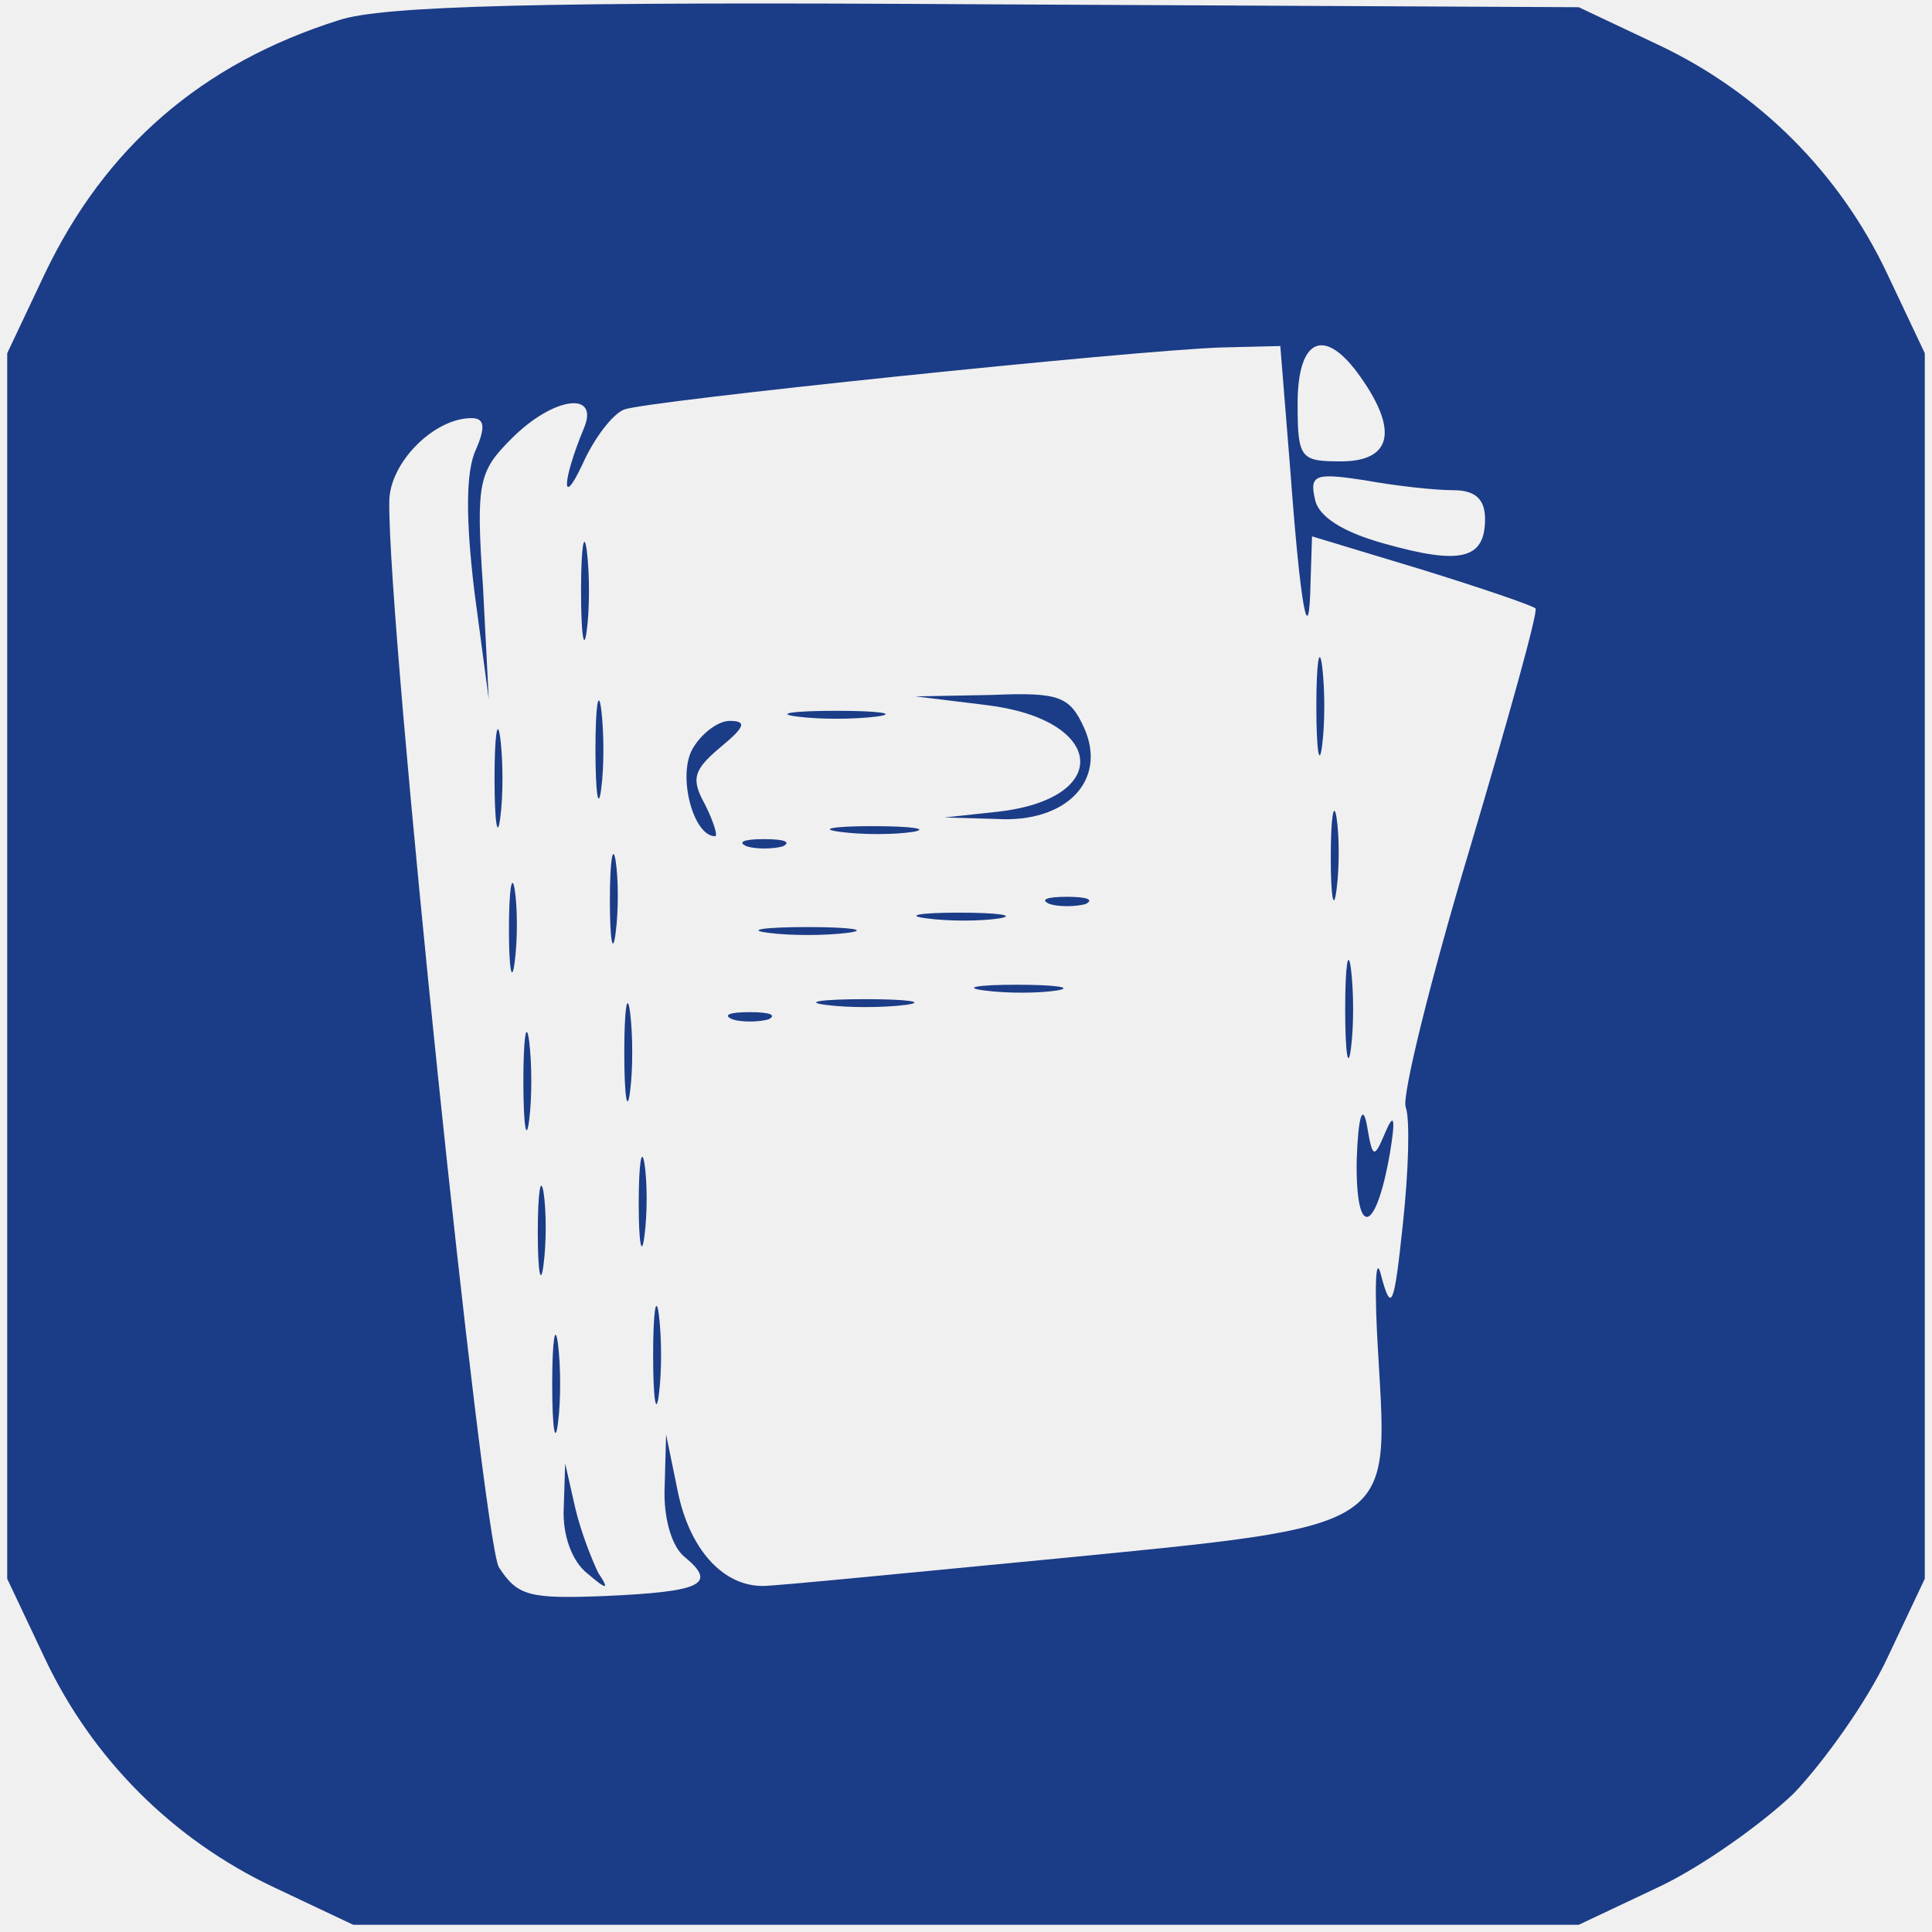
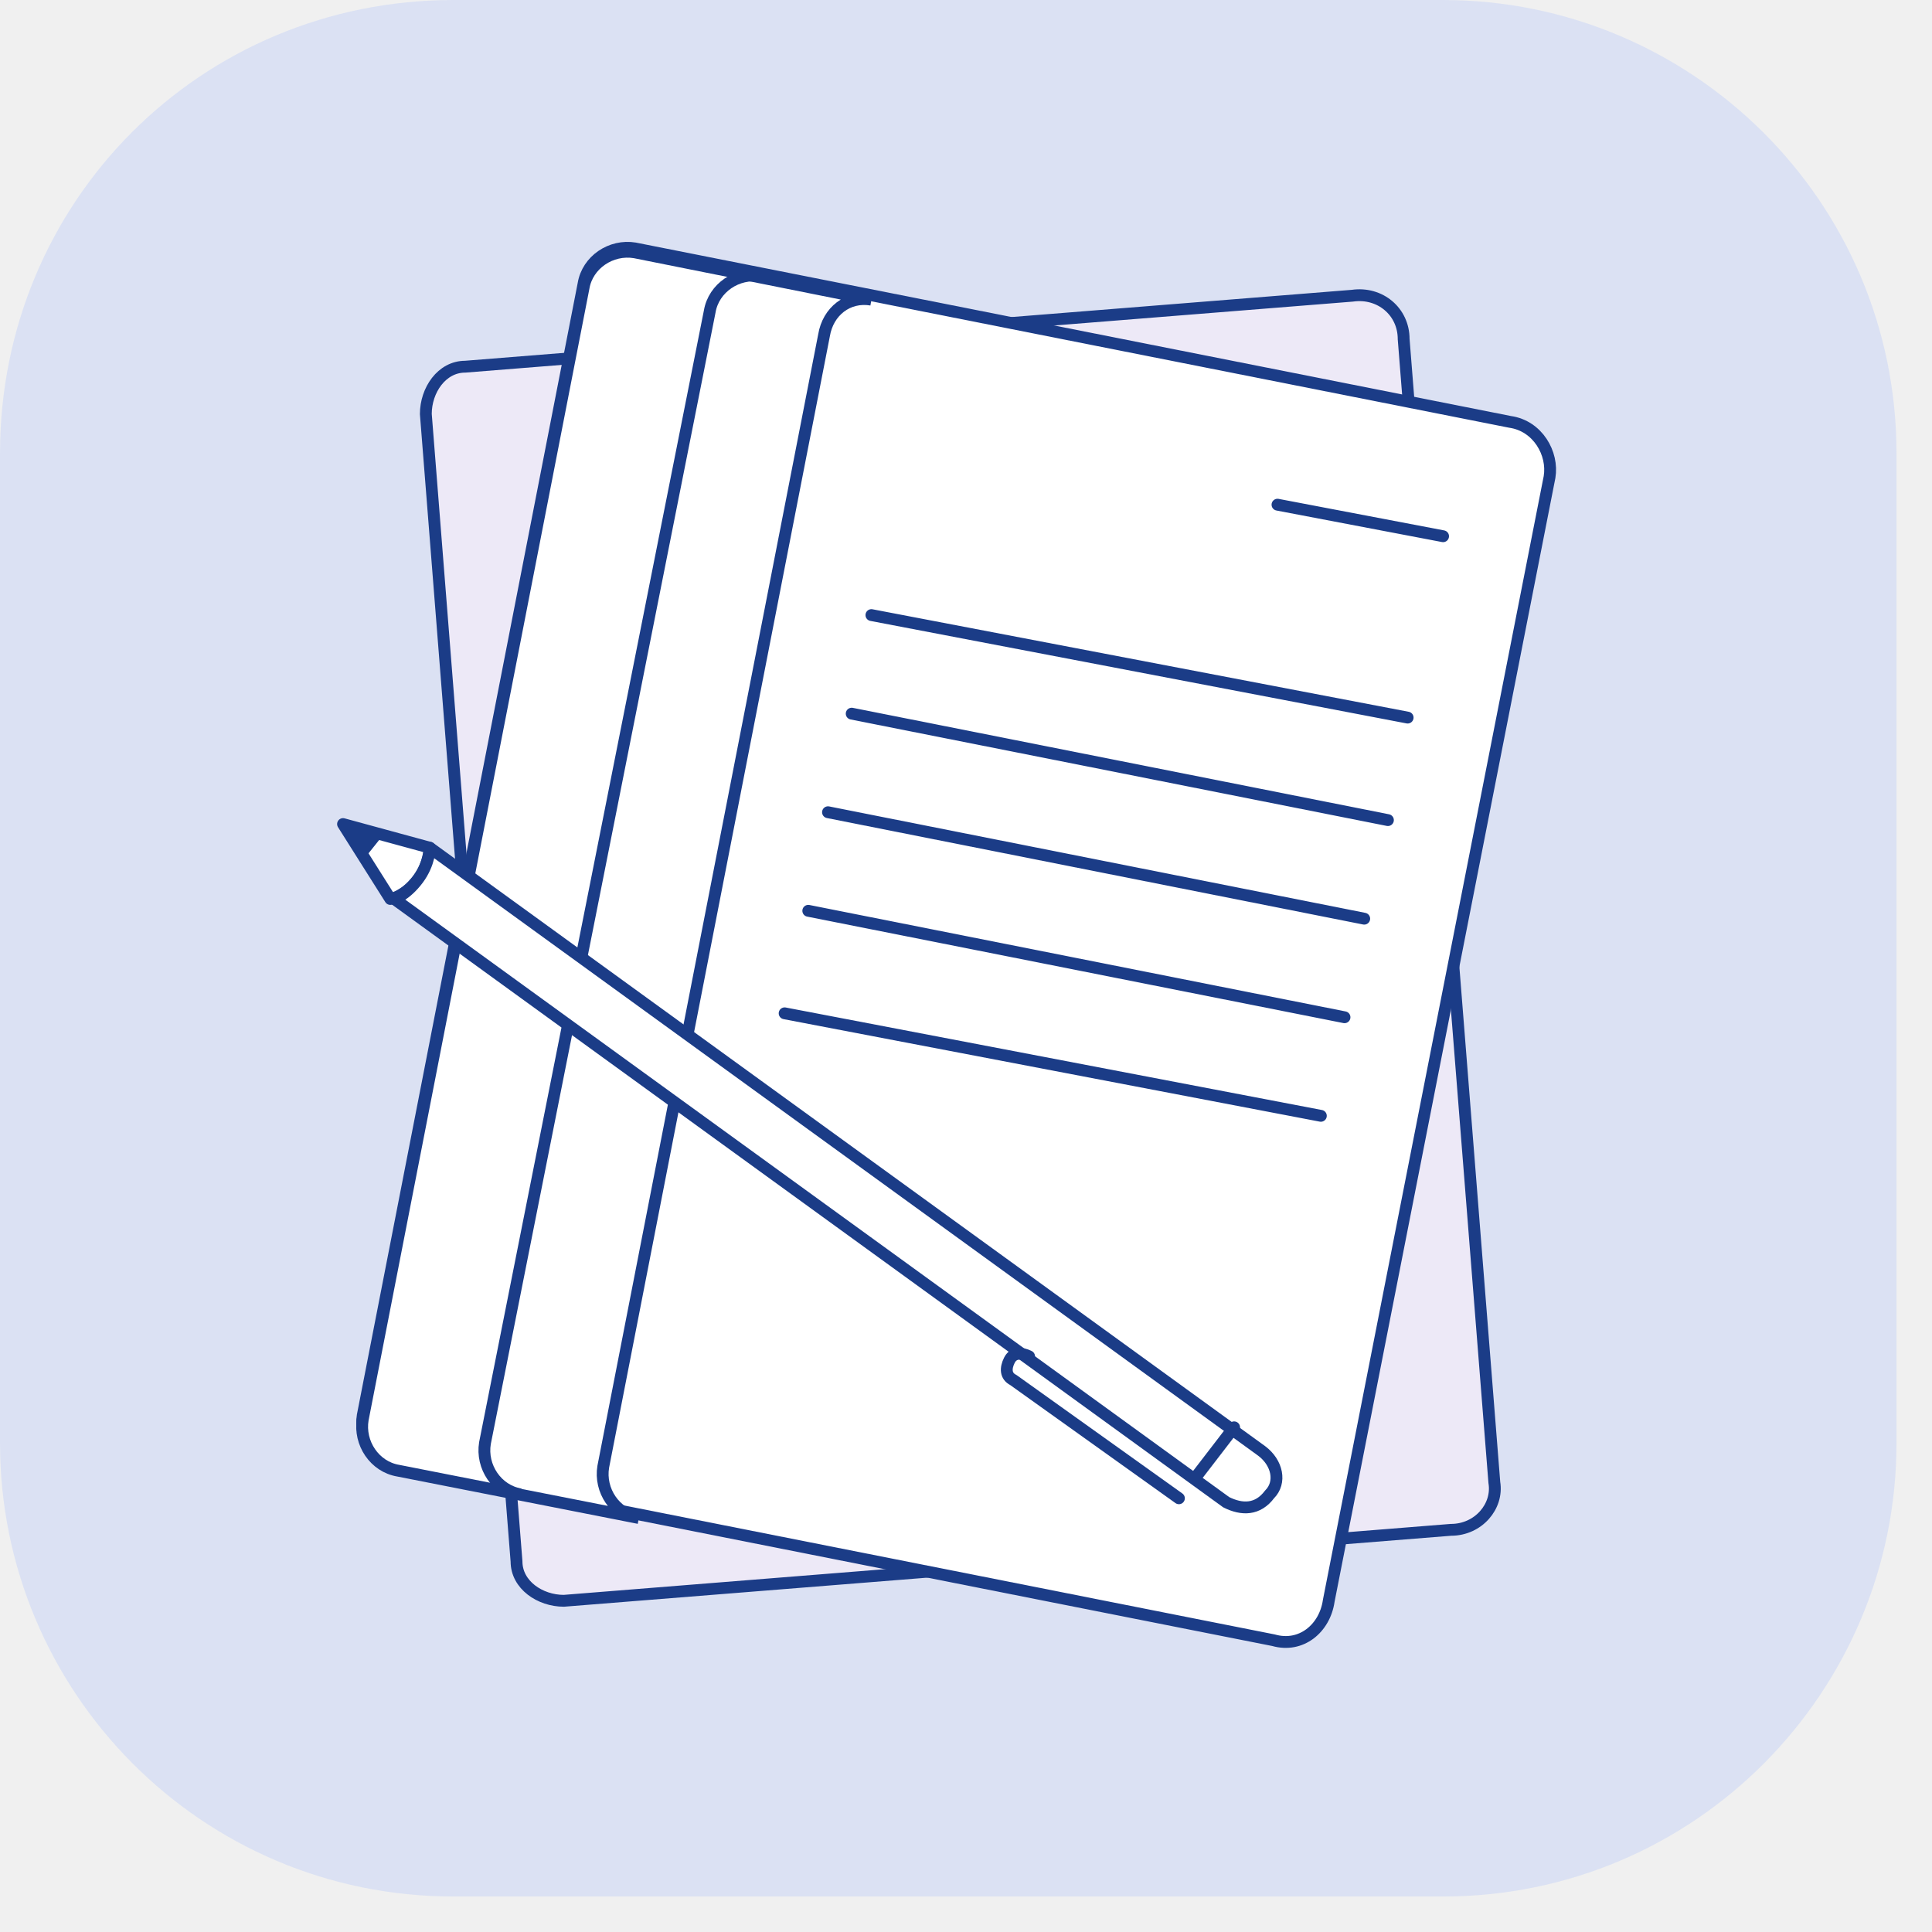
- <svg xmlns="http://www.w3.org/2000/svg" version="1.0" width="134pt" height="134pt" viewBox="0 0 134 134" preserveAspectRatio="xMidYMid meet">
-   <g transform="translate(0,134) scale(0.1,-0.1)" fill="#1B3C87" stroke="none">
-     <path d="M235 1326 c-95 -30 -162 -88 -204 -176 l-26 -55 0 -425 0 -425 26 -55 c33 -70 89 -126 159 -159 l55 -26 425 0 425 0 55 26 c30 14 72 44 94 65 21 22 51 64 65 94 l26 55 0 425 0 425 -26 55 c-33 70 -89 126 -159 159 l-55 26 -410 2 c-311 2 -420 -1 -450 -11z m660 -313 c7 -95 13 -127 14 -76 l1 31 76 -23 c42 -13 77 -25 79 -27 2 -2 -19 -77 -46 -168 -27 -90 -47 -171 -44 -178 3 -8 2 -44 -2 -81 -6 -57 -8 -62 -15 -36 -4 17 -5 -8 -2 -56 7 -120 12 -117 -223 -140 -104 -10 -195 -19 -204 -19 -28 0 -51 26 -59 66 l-8 39 -1 -36 c-1 -22 5 -42 14 -49 23 -19 11 -24 -56 -27 -52 -2 -60 0 -73 20 -11 19 -77 650 -76 739 0 27 31 58 57 58 9 0 10 -6 3 -22 -7 -15 -7 -48 -1 -98 l10 -75 -4 78 c-5 73 -3 80 20 103 29 29 61 33 50 7 -15 -36 -16 -57 -1 -25 8 18 21 35 29 38 16 6 353 41 414 43 l41 1 7 -87z m49 65 c26 -37 21 -58 -14 -58 -28 0 -30 2 -30 40 0 46 19 54 44 18z m64 -78 c15 0 22 -6 22 -20 0 -28 -17 -32 -70 -17 -29 8 -46 19 -48 31 -4 17 1 18 34 13 22 -4 49 -7 62 -7z" />
-     <path d="M403 930 c0 -30 2 -43 4 -27 2 15 2 39 0 55 -2 15 -4 2 -4 -28z" />
-     <path d="M913 850 c0 -30 2 -43 4 -27 2 15 2 39 0 55 -2 15 -4 2 -4 -28z" />
-     <path d="M413 820 c0 -30 2 -43 4 -27 2 15 2 39 0 55 -2 15 -4 2 -4 -28z" />
-     <path d="M684 851 c83 -10 88 -65 8 -74 l-37 -4 36 -1 c49 -3 77 27 61 63 -10 22 -17 25 -64 23 l-53 -1 49 -6z" />
-     <path d="M343 800 c0 -30 2 -43 4 -27 2 15 2 39 0 55 -2 15 -4 2 -4 -28z" />
-     <path d="M553 843 c15 -2 39 -2 55 0 15 2 2 4 -28 4 -30 0 -43 -2 -27 -4z" />
-     <path d="M480 820 c-10 -19 1 -60 16 -60 2 0 -1 10 -7 22 -10 18 -8 24 11 40 17 14 18 18 6 18 -8 0 -20 -9 -26 -20z" />
-     <path d="M923 745 c0 -27 2 -38 4 -22 2 15 2 37 0 50 -2 12 -4 0 -4 -28z" />
-     <path d="M583 763 c15 -2 37 -2 50 0 12 2 0 4 -28 4 -27 0 -38 -2 -22 -4z" />
-     <path d="M423 715 c0 -27 2 -38 4 -22 2 15 2 37 0 50 -2 12 -4 0 -4 -28z" />
-     <path d="M518 753 c6 -2 18 -2 25 0 6 3 1 5 -13 5 -14 0 -19 -2 -12 -5z" />
-     <path d="M353 695 c0 -27 2 -38 4 -22 2 15 2 37 0 50 -2 12 -4 0 -4 -28z" />
-     <path d="M728 713 c6 -2 18 -2 25 0 6 3 1 5 -13 5 -14 0 -19 -2 -12 -5z" />
-     <path d="M643 703 c15 -2 37 -2 50 0 12 2 0 4 -28 4 -27 0 -38 -2 -22 -4z" />
-     <path d="M533 693 c15 -2 39 -2 55 0 15 2 2 4 -28 4 -30 0 -43 -2 -27 -4z" />
-     <path d="M933 640 c0 -30 2 -43 4 -27 2 15 2 39 0 55 -2 15 -4 2 -4 -28z" />
-     <path d="M433 610 c0 -30 2 -43 4 -27 2 15 2 39 0 55 -2 15 -4 2 -4 -28z" />
-     <path d="M683 653 c15 -2 37 -2 50 0 12 2 0 4 -28 4 -27 0 -38 -2 -22 -4z" />
-     <path d="M573 643 c15 -2 39 -2 55 0 15 2 2 4 -28 4 -30 0 -43 -2 -27 -4z" />
-     <path d="M363 590 c0 -30 2 -43 4 -27 2 15 2 39 0 55 -2 15 -4 2 -4 -28z" />
-     <path d="M508 633 c6 -2 18 -2 25 0 6 3 1 5 -13 5 -14 0 -19 -2 -12 -5z" />
-     <path d="M941 536 c-1 -55 13 -53 23 4 4 24 3 29 -3 15 -8 -19 -9 -19 -13 5 -3 15 -6 5 -7 -24z" />
-     <path d="M443 505 c0 -27 2 -38 4 -22 2 15 2 37 0 50 -2 12 -4 0 -4 -28z" />
-     <path d="M373 485 c0 -27 2 -38 4 -22 2 15 2 37 0 50 -2 12 -4 0 -4 -28z" />
-     <path d="M453 400 c0 -30 2 -43 4 -27 2 15 2 39 0 55 -2 15 -4 2 -4 -28z" />
-     <path d="M383 380 c0 -30 2 -43 4 -27 2 15 2 39 0 55 -2 15 -4 2 -4 -28z" />
-     <path d="M391 294 c-1 -19 6 -37 16 -45 14 -12 16 -12 8 0 -4 8 -12 28 -16 45 l-7 31 -1 -31z" />
-   </g>
+ <svg xmlns="http://www.w3.org/2000/svg" width="49" height="49" viewBox="0 0 49 49" fill="none">
+   <path opacity="0.2" d="M11.5 0H36.6C42.9 0 48.1 5.1 48.1 11.5V36.6C48.1 42.9 43 48.1 36.6 48.1H11.5C5.1 48.1 0 42.9 0 36.6V11.5C0 5.1 5.1 0 11.5 0Z" fill="#88A7FF" />
+   <path d="M36.8 38.8L14.3 40.6C13.7 40.6 13.1 40.2 13.1 39.6L10.8 10.5C10.8 9.9 11.2 9.3 11.8 9.3L34.3 7.5C35 7.4 35.6 7.9 35.6 8.6L37.9 37.6C38 38.2 37.5 38.8 36.8 38.8Z" fill="#EDE9F7" stroke="#1B3C87" stroke-width="0.3" stroke-miterlimit="10" stroke-linecap="round" stroke-linejoin="round" />
+   <path d="M32.3 41.6L10.1 37.2C9.5 37.1 9.1 36.5 9.2 35.9L14.8 7.2C14.9 6.6 15.5 6.2 16.1 6.3L38.3 10.7C39 10.8 39.4 11.5 39.3 12.1L33.7 40.6C33.6 41.3 33 41.8 32.3 41.6Z" fill="white" stroke="#1B3C87" stroke-width="0.3" stroke-miterlimit="10" stroke-linecap="round" stroke-linejoin="round" />
+   <path d="M22.101 15.6L35.701 18.2" stroke="#1B3C87" stroke-width="0.3" stroke-miterlimit="10" stroke-linecap="round" stroke-linejoin="round" />
+   <path d="M32.4 12.8L36.6 13.6" stroke="#1B3C87" stroke-width="0.3" stroke-miterlimit="10" stroke-linecap="round" stroke-linejoin="round" />
+   <path d="M21.601 18.1L35.201 20.8" stroke="#1B3C87" stroke-width="0.3" stroke-miterlimit="10" stroke-linecap="round" stroke-linejoin="round" />
+   <path d="M21 20.6L34.6 23.3" stroke="#1B3C87" stroke-width="0.3" stroke-miterlimit="10" stroke-linecap="round" stroke-linejoin="round" />
+   <path d="M20.5 23.1L34.1 25.8" stroke="#1B3C87" stroke-width="0.3" stroke-miterlimit="10" stroke-linecap="round" stroke-linejoin="round" />
+   <path d="M19.9 25.7L33.5 28.3" stroke="#1B3C87" stroke-width="0.3" stroke-miterlimit="10" stroke-linecap="round" stroke-linejoin="round" />
+   <path d="M16.2 38.5L10.1 37.3C9.5 37.2 9.1 36.6 9.2 36L14.8 7.3C14.9 6.7 15.5 6.3 16.1 6.4L22.1 7.6C21.5 7.5 21 7.9 20.9 8.5L15.3 37.2C15.2 37.8 15.6 38.4 16.2 38.5Z" fill="white" stroke="#1B3C87" stroke-width="0.3" stroke-miterlimit="10" />
+   <path d="M13.2 37.9C12.601 37.8 12.2 37.2 12.3 36.6L18 7.9C18.101 7.3 18.701 6.9 19.3 7" stroke="#1B3C87" stroke-width="0.3" stroke-miterlimit="10" />
+   <path d="M10.9 21.5L8.7 20.9L9.9 22.8C10 22.8 10.8 22.5 10.9 21.5Z" fill="white" stroke="#1B3C87" stroke-width="0.3" stroke-miterlimit="10" stroke-linecap="round" stroke-linejoin="round" />
+   <path d="M32.2 37.9C31.9 38.3 31.5 38.3 31.1 38.1L10 22.8C10 22.8 10.3 22.7 10.6 22.3C10.9 21.9 10.9 21.5 10.9 21.5L32 36.8C32.4 37.1 32.5 37.6 32.2 37.9Z" fill="white" stroke="#1B3C87" stroke-width="0.3" stroke-miterlimit="10" stroke-linecap="round" stroke-linejoin="round" />
+   <path d="M30.3 37.5L31.3 36.2" stroke="#1B3C87" stroke-width="0.3" stroke-miterlimit="10" stroke-linecap="round" stroke-linejoin="round" />
+   <path d="M26.1 34.4C25.9 34.3 25.7 34.3 25.6 34.5C25.5 34.7 25.5 34.9 25.7 35L29.9 38" stroke="#1B3C87" stroke-width="0.3" stroke-miterlimit="10" stroke-linecap="round" stroke-linejoin="round" />
+   <path d="M9.3 21.7L9.7 21.2L8.7 20.9L9.3 21.7Z" fill="#1B3C87" />
</svg>
